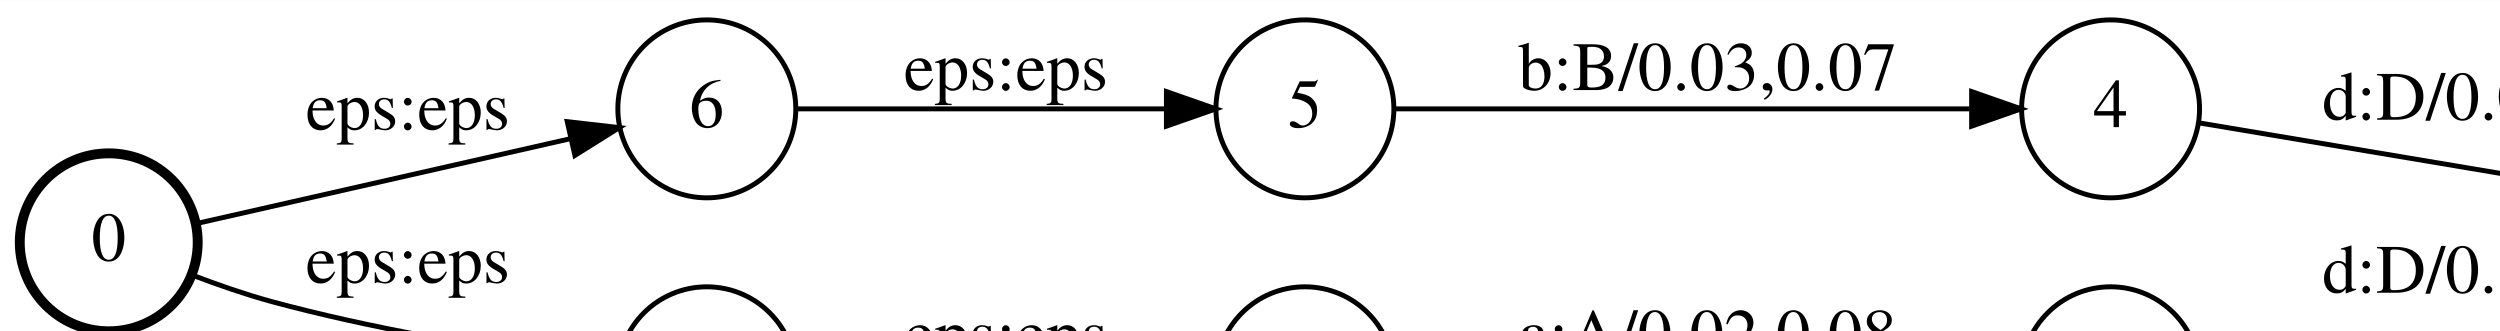
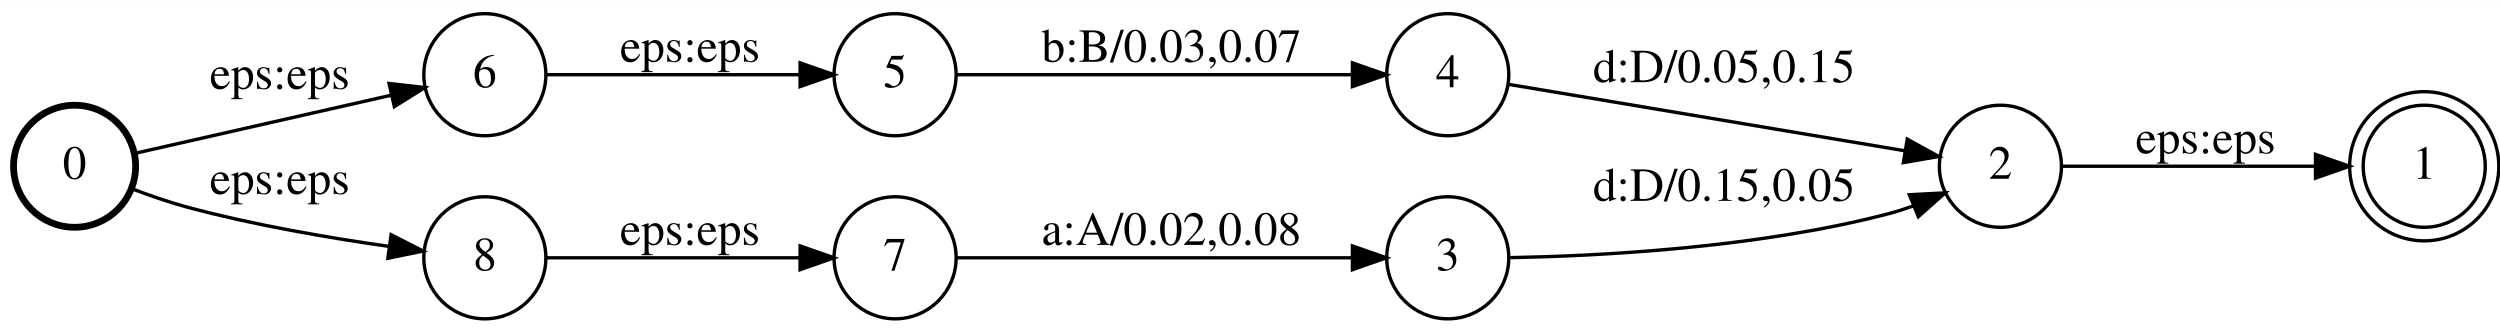
<svg xmlns="http://www.w3.org/2000/svg" width="612pt" height="81pt" viewBox="0.00 0.00 612.00 80.94">
-   <g id="graph0" class="graph" transform="scale(1.21 1.21) rotate(0) translate(4 94)">
+   <g id="graph0" class="graph" transform="scale(0.83 0.83) rotate(0) translate(4 94)">
    <polygon fill="white" stroke="transparent" points="-4,4 -4,-94 737,-94 737,4 -4,4" />
    <g id="node1" class="node">
      <ellipse fill="none" stroke="black" stroke-width="2" cx="18" cy="-45" rx="18" ry="18" />
      <text text-anchor="middle" x="18" y="-41.3" font-family="Times,serif" font-size="14.00">0</text>
    </g>
    <g id="node2" class="node">
      <ellipse fill="none" stroke="black" cx="139" cy="-72" rx="18" ry="18" />
      <text text-anchor="middle" x="139" y="-68.3" font-family="Times,serif" font-size="14.00">6</text>
    </g>
    <g id="edge1" class="edge">
      <path fill="none" stroke="black" d="M35.8,-48.81C55.47,-53.27 88.29,-60.72 111.42,-65.97" />
      <polygon fill="black" stroke="black" points="110.76,-69.41 121.29,-68.21 112.31,-62.58 110.76,-69.41" />
      <text text-anchor="middle" x="78.5" y="-67.8" font-family="Times,serif" font-size="14.00">eps:eps</text>
    </g>
    <g id="node3" class="node">
      <ellipse fill="none" stroke="black" cx="139" cy="-18" rx="18" ry="18" />
      <text text-anchor="middle" x="139" y="-14.3" font-family="Times,serif" font-size="14.00">8</text>
    </g>
    <g id="edge2" class="edge">
      <path fill="none" stroke="black" d="M34.76,-38.42C39.87,-36.47 45.62,-34.46 51,-33 70.72,-27.65 93.5,-23.81 110.8,-21.35" />
      <polygon fill="black" stroke="black" points="111.35,-24.81 120.79,-20 110.41,-17.87 111.35,-24.81" />
      <text text-anchor="middle" x="78.5" y="-36.8" font-family="Times,serif" font-size="14.00">eps:eps</text>
    </g>
    <g id="node8" class="node">
      <ellipse fill="none" stroke="black" cx="260" cy="-72" rx="18" ry="18" />
      <text text-anchor="middle" x="260" y="-68.3" font-family="Times,serif" font-size="14.00">5</text>
    </g>
    <g id="edge7" class="edge">
      <path fill="none" stroke="black" d="M157.05,-72C176.58,-72 208.84,-72 231.84,-72" />
      <polygon fill="black" stroke="black" points="231.98,-75.5 241.98,-72 231.98,-68.5 231.98,-75.5" />
      <text text-anchor="middle" x="199.5" y="-75.8" font-family="Times,serif" font-size="14.00">eps:eps</text>
    </g>
    <g id="node9" class="node">
      <ellipse fill="none" stroke="black" cx="260" cy="-18" rx="18" ry="18" />
      <text text-anchor="middle" x="260" y="-14.3" font-family="Times,serif" font-size="14.00">7</text>
    </g>
    <g id="edge9" class="edge">
      <path fill="none" stroke="black" d="M157.05,-18C176.58,-18 208.84,-18 231.84,-18" />
      <polygon fill="black" stroke="black" points="231.98,-21.5 241.98,-18 231.98,-14.5 231.98,-21.5" />
      <text text-anchor="middle" x="199.5" y="-21.8" font-family="Times,serif" font-size="14.00">eps:eps</text>
    </g>
    <g id="node4" class="node">
      <ellipse fill="none" stroke="black" cx="711" cy="-45" rx="18" ry="18" />
      <ellipse fill="none" stroke="black" cx="711" cy="-45" rx="22" ry="22" />
      <text text-anchor="middle" x="711" y="-41.3" font-family="Times,serif" font-size="14.00">1</text>
    </g>
    <g id="node5" class="node">
      <ellipse fill="none" stroke="black" cx="586" cy="-45" rx="18" ry="18" />
      <text text-anchor="middle" x="586" y="-41.3" font-family="Times,serif" font-size="14.00">2</text>
    </g>
    <g id="edge3" class="edge">
      <path fill="none" stroke="black" d="M604.1,-45C623.34,-45 654.97,-45 678.67,-45" />
      <polygon fill="black" stroke="black" points="678.93,-48.5 688.93,-45 678.93,-41.5 678.93,-48.5" />
      <text text-anchor="middle" x="646.5" y="-48.8" font-family="Times,serif" font-size="14.00">eps:eps</text>
    </g>
    <g id="node6" class="node">
      <ellipse fill="none" stroke="black" cx="423" cy="-18" rx="18" ry="18" />
      <text text-anchor="middle" x="423" y="-14.3" font-family="Times,serif" font-size="14.00">3</text>
    </g>
    <g id="edge4" class="edge">
      <path fill="none" stroke="black" d="M441.41,-18.05C466.49,-18.5 514.03,-20.78 553,-31 555.46,-31.65 557.98,-32.46 560.47,-33.36" />
      <polygon fill="black" stroke="black" points="559.14,-36.6 569.72,-37.16 561.8,-30.13 559.14,-36.6" />
      <text text-anchor="middle" x="504.5" y="-34.8" font-family="Times,serif" font-size="14.00">d:D/0.15,0.05</text>
    </g>
    <g id="node7" class="node">
      <ellipse fill="none" stroke="black" cx="423" cy="-72" rx="18" ry="18" />
      <text text-anchor="middle" x="423" y="-68.3" font-family="Times,serif" font-size="14.00">4</text>
    </g>
    <g id="edge5" class="edge">
      <path fill="none" stroke="black" d="M440.93,-69.16C468.75,-64.49 524.41,-55.16 557.82,-49.56" />
      <polygon fill="black" stroke="black" points="558.53,-52.99 567.82,-47.88 557.38,-46.08 558.53,-52.99" />
      <text text-anchor="middle" x="504.5" y="-69.8" font-family="Times,serif" font-size="14.00">d:D/0.05,0.15</text>
    </g>
    <g id="edge6" class="edge">
      <path fill="none" stroke="black" d="M278.23,-72C306.07,-72 361.19,-72 394.5,-72" />
      <polygon fill="black" stroke="black" points="394.89,-75.5 404.89,-72 394.89,-68.5 394.89,-75.5" />
      <text text-anchor="middle" x="341.5" y="-75.8" font-family="Times,serif" font-size="14.00">b:B/0.03,0.07</text>
    </g>
    <g id="edge8" class="edge">
      <path fill="none" stroke="black" d="M278.23,-18C306.07,-18 361.19,-18 394.5,-18" />
      <polygon fill="black" stroke="black" points="394.89,-21.5 404.89,-18 394.89,-14.5 394.89,-21.5" />
      <text text-anchor="middle" x="341.5" y="-21.8" font-family="Times,serif" font-size="14.00">a:A/0.02,0.08</text>
    </g>
  </g>
</svg>
